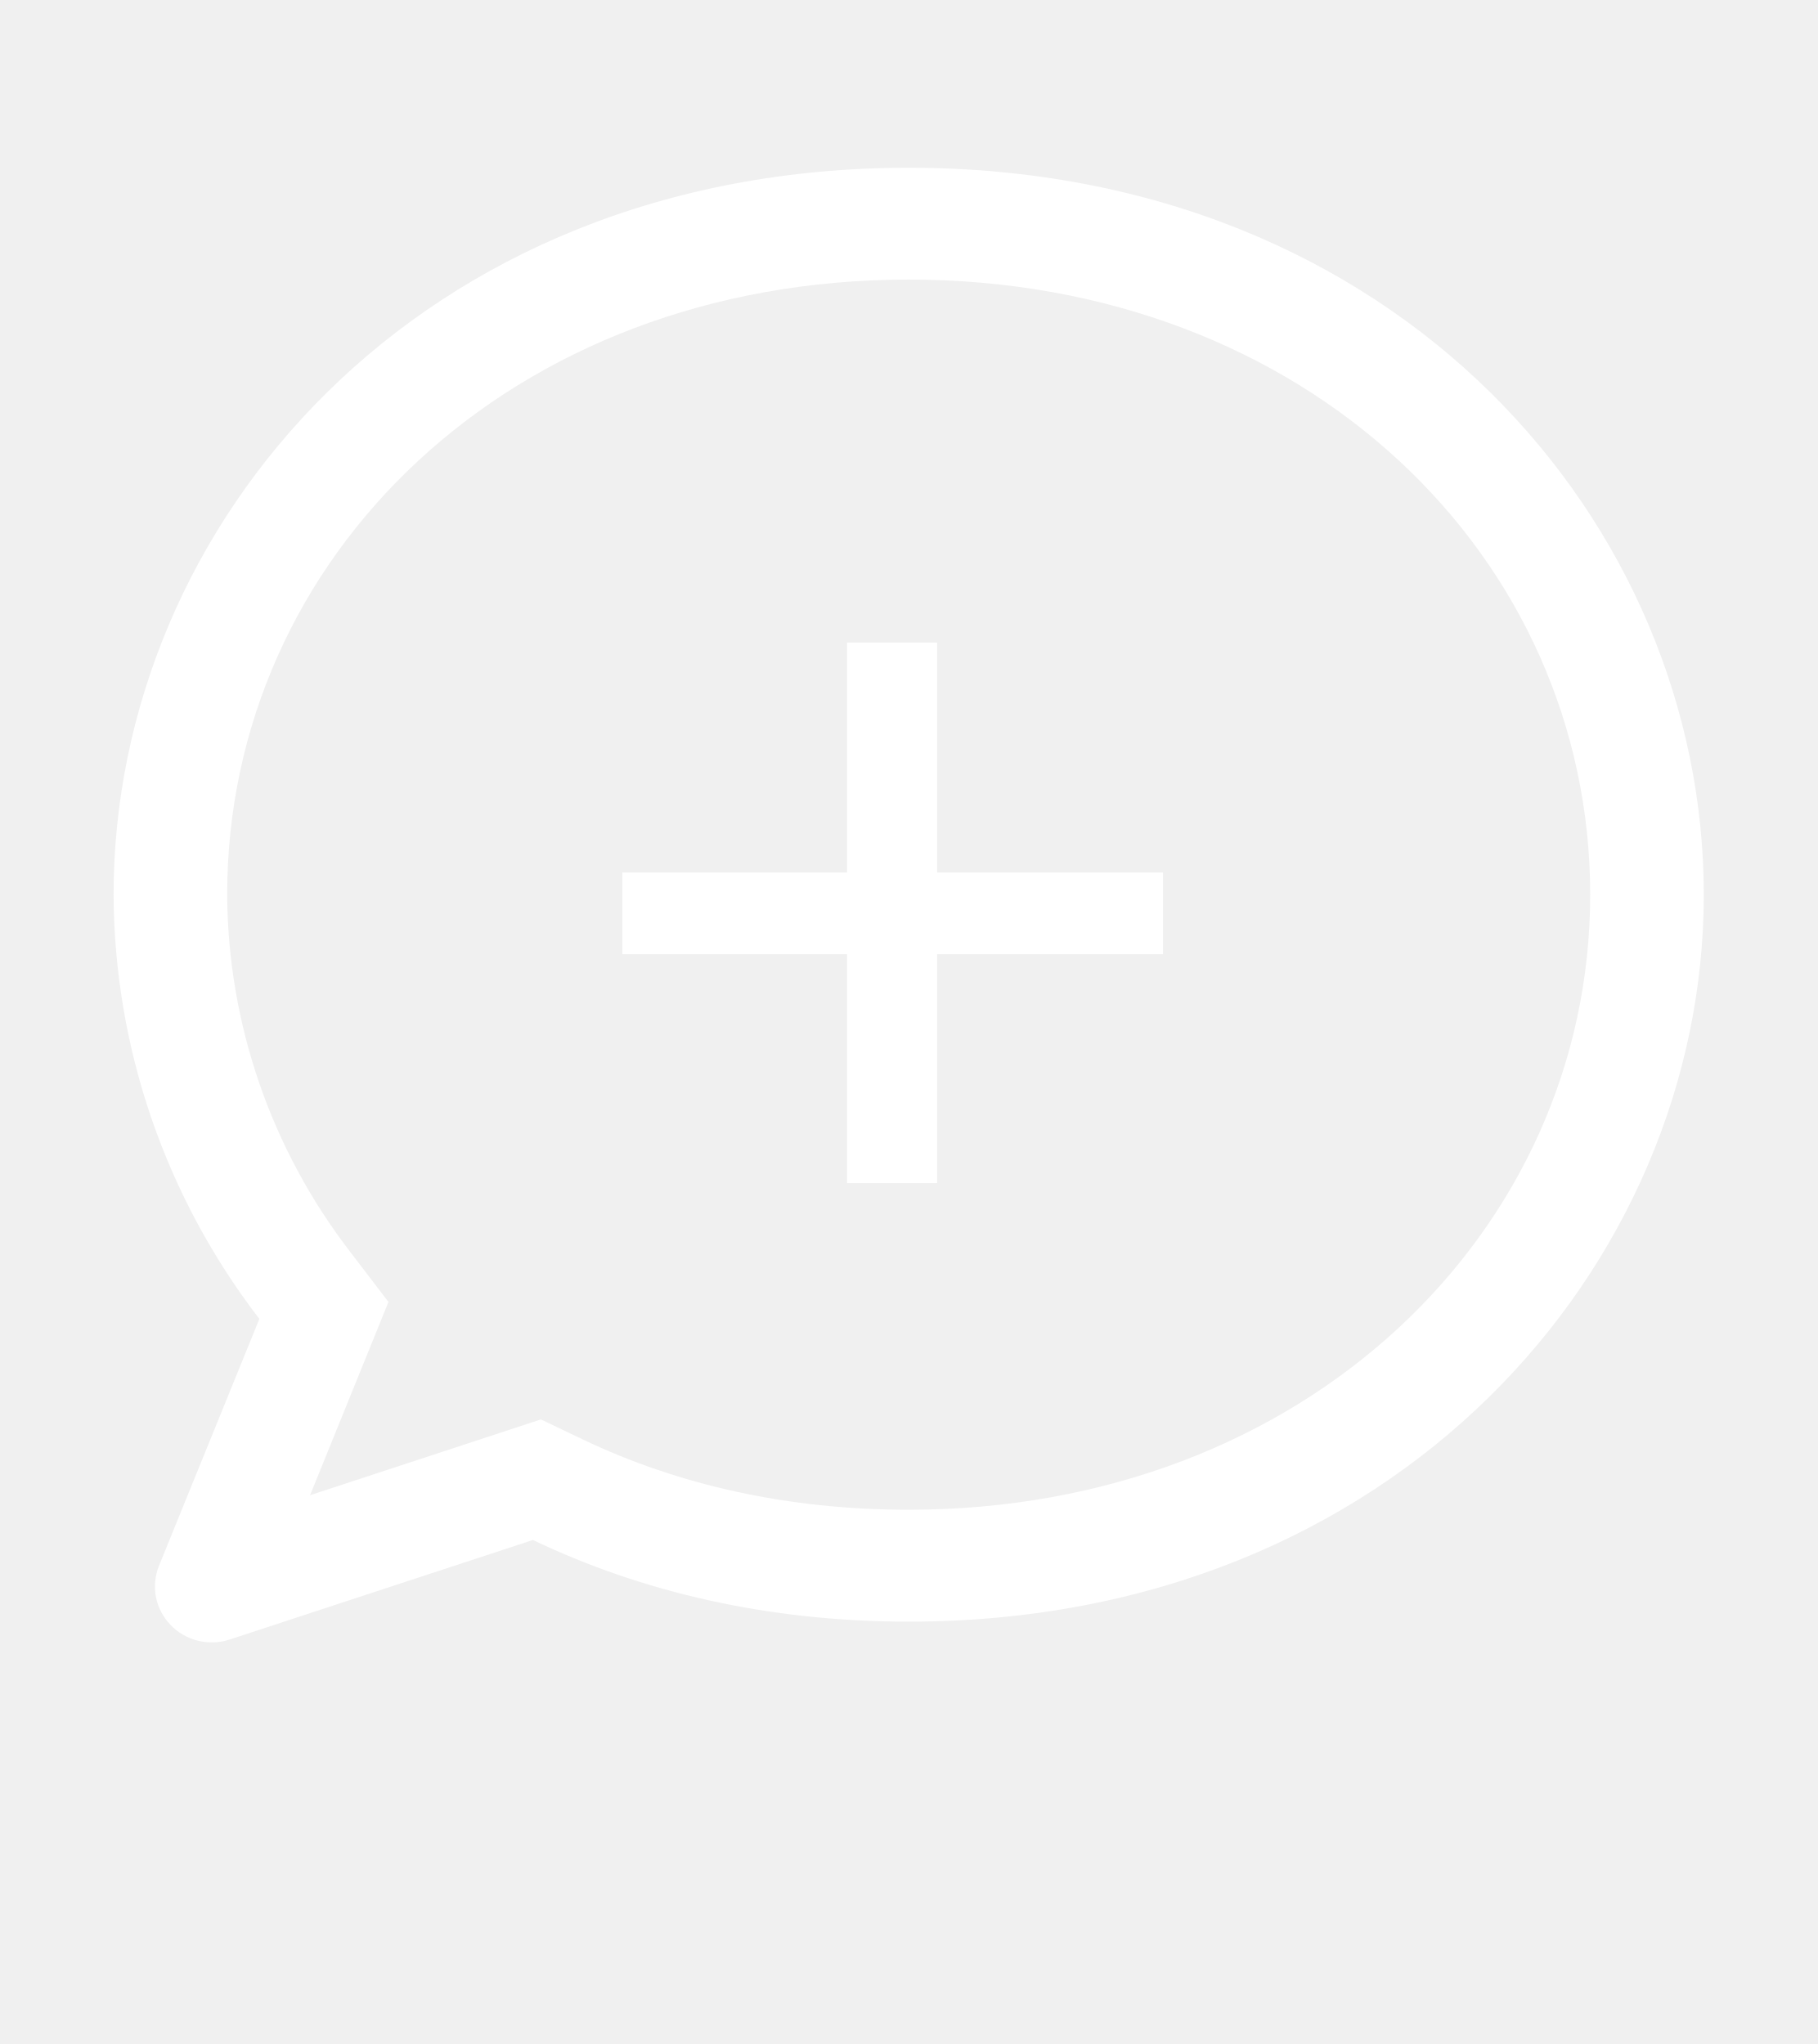
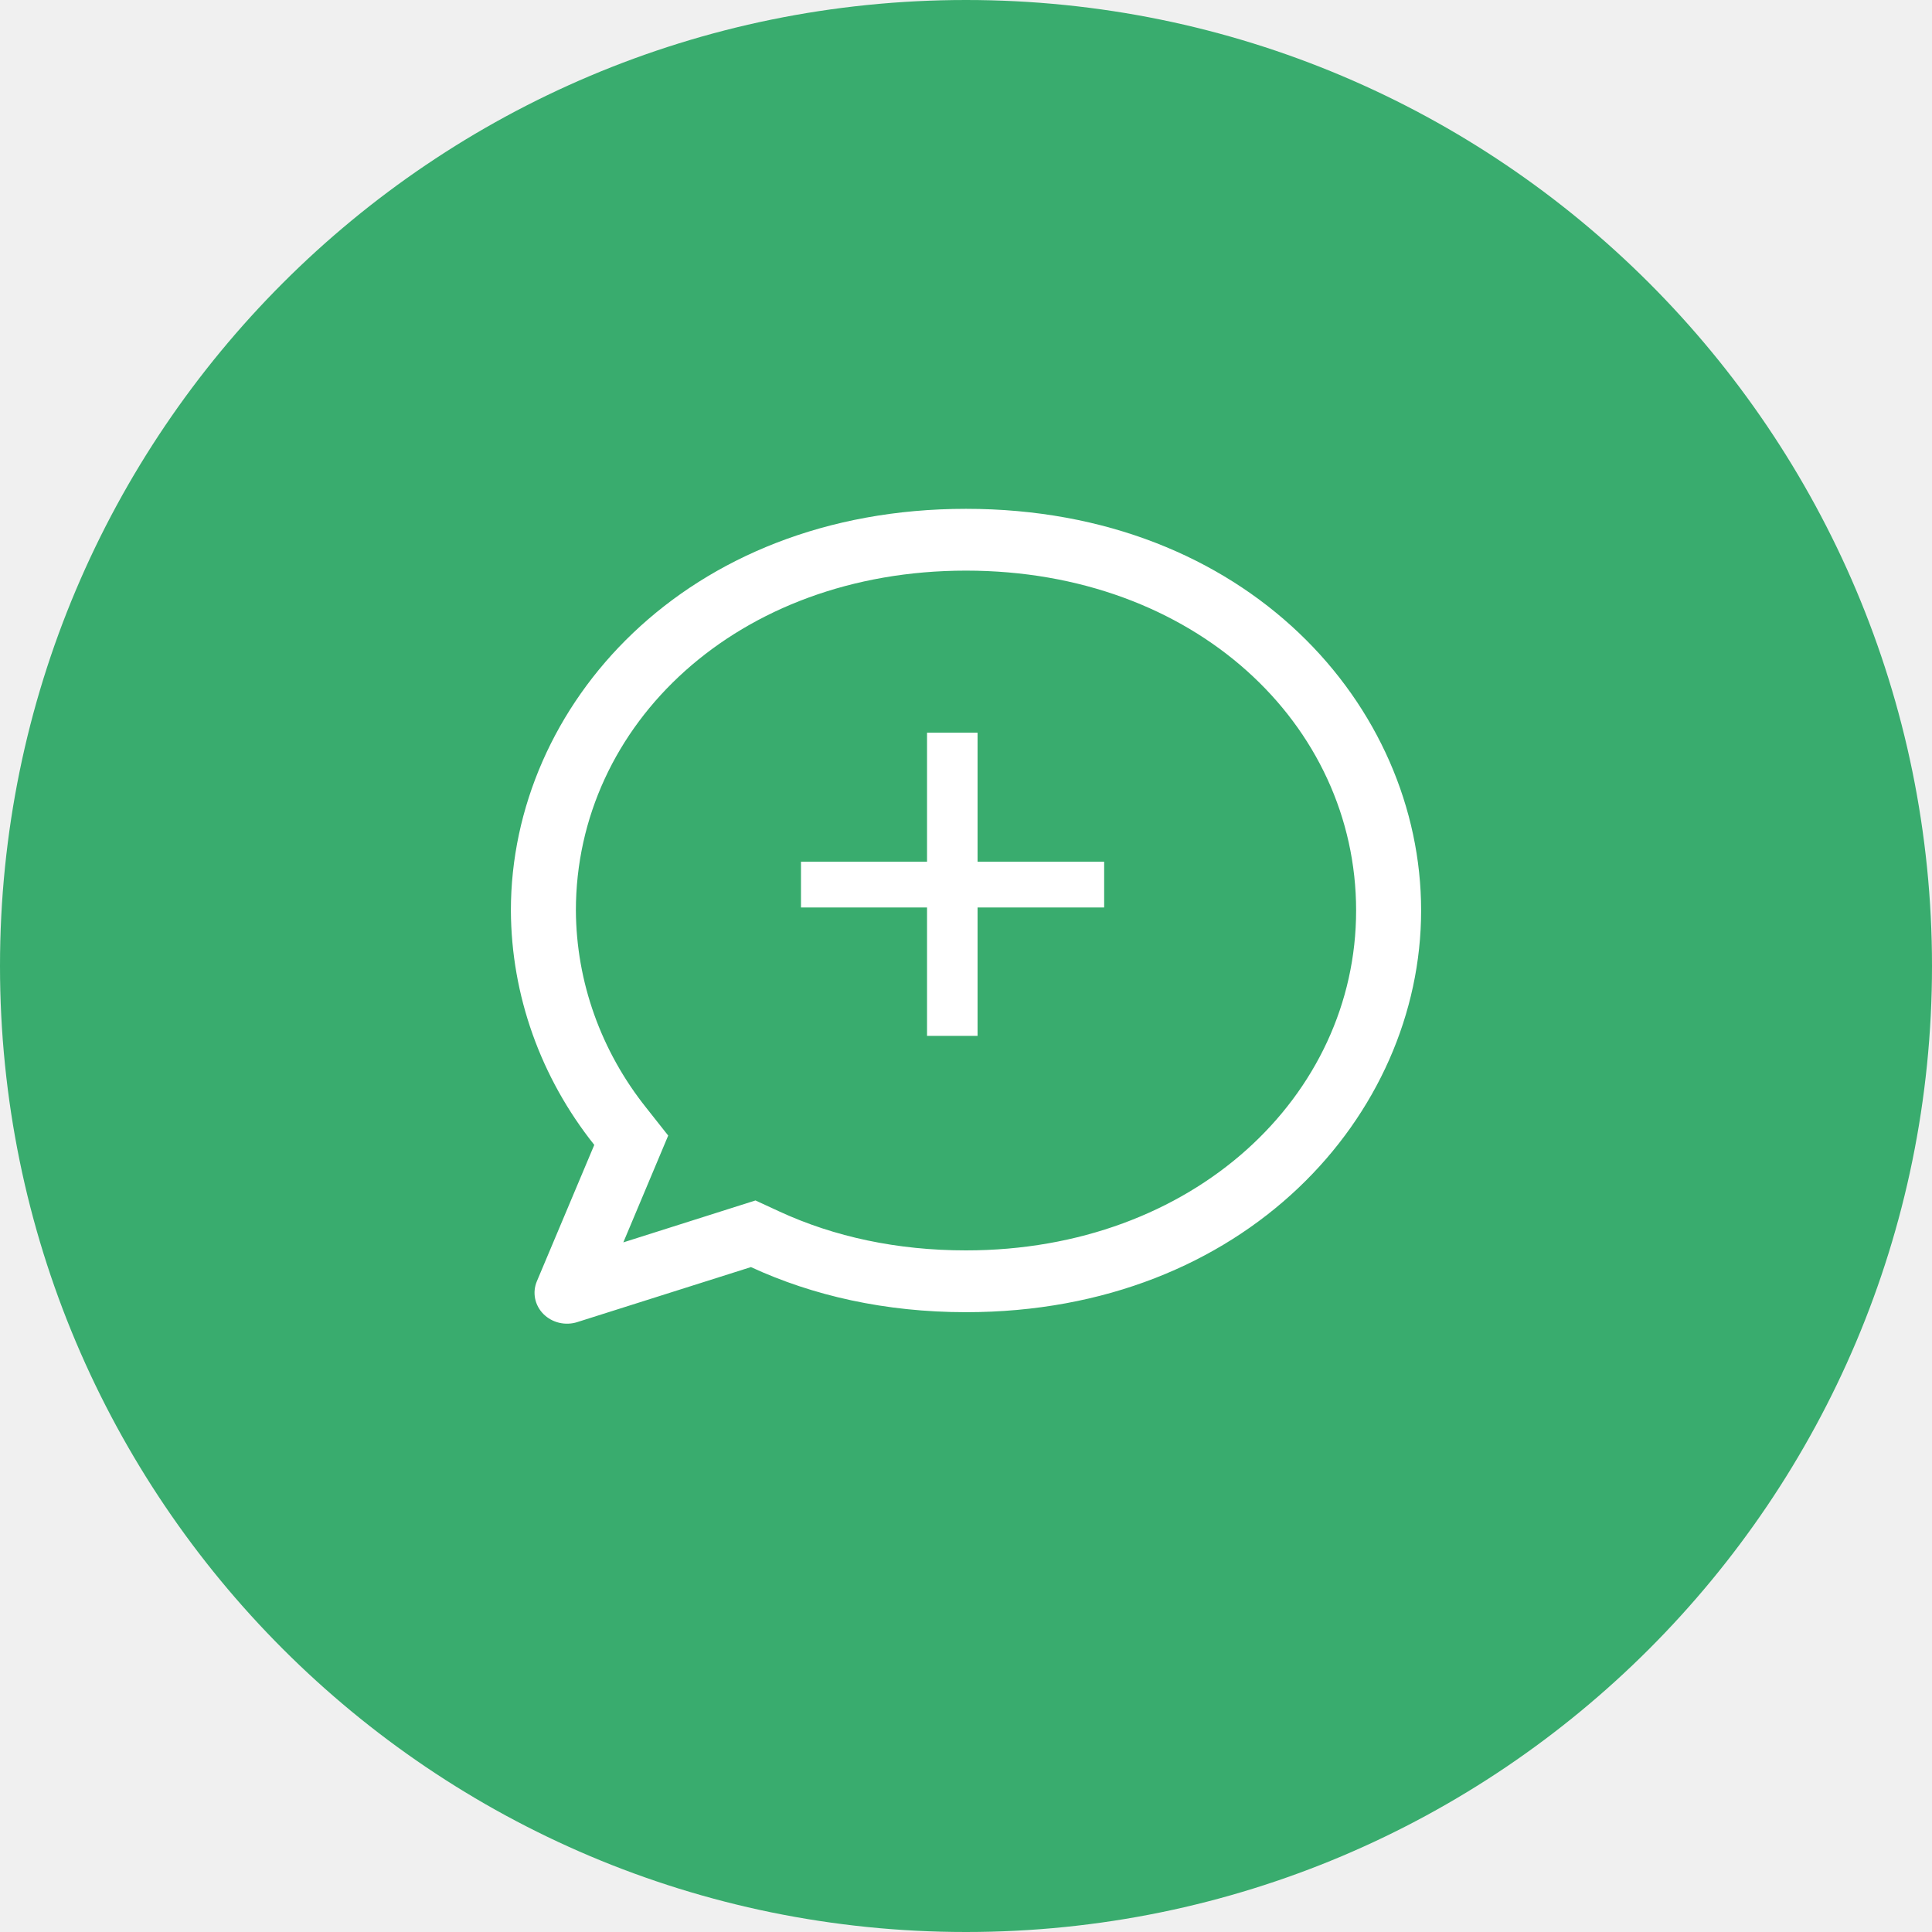
- <svg xmlns="http://www.w3.org/2000/svg" width="24" height="27" viewBox="0 0 24 27" fill="none">
-   <path d="M4.095 19.751L7.143 18.75L7.692 19.012C8.963 19.62 10.415 19.943 12 19.943C17.244 19.943 21 16.253 21 11.818C21 7.367 17.271 3.693 12 3.693C6.729 3.693 3 7.367 3 11.818C3.009 13.521 3.578 15.176 4.623 16.534L5.13 17.198L4.095 19.75V19.751ZM3.034 21.657C2.899 21.702 2.753 21.707 2.614 21.673C2.475 21.639 2.349 21.566 2.251 21.463C2.153 21.361 2.086 21.233 2.059 21.094C2.033 20.956 2.047 20.813 2.1 20.682L3.425 17.422C2.184 15.808 1.509 13.842 1.5 11.818C1.5 6.923 5.523 2.216 12 2.216C18.477 2.216 22.5 6.923 22.5 11.818C22.5 16.714 18.435 21.421 12 21.421C10.133 21.421 8.464 21.025 7.038 20.342L3.033 21.657H3.034Z" fill="white" />
-   <path d="M15.358 12.604H12.376V15.628H11.186V12.604H8.218V11.526H11.186V8.488H12.376V11.526H15.358V12.604Z" fill="white" />
+ <svg xmlns="http://www.w3.org/2000/svg" width="65" height="65" viewBox="0 0 65 65" fill="none">
+   <circle cx="32.5" cy="32.5" r="32.5" fill="#39AC6E" />
+   <path d="M20.972 41.798L25.417 40.388L26.218 40.758C28.07 41.613 30.188 42.068 32.5 42.068C40.148 42.068 45.625 36.874 45.625 30.633C45.625 24.369 40.187 19.198 32.5 19.198C24.813 19.198 19.375 24.369 19.375 30.633C19.388 33.03 20.218 35.359 21.742 37.27L22.481 38.205L20.972 41.796V41.798ZM19.425 44.48C19.227 44.543 19.015 44.551 18.812 44.503C18.61 44.455 18.426 44.352 18.282 44.208C18.139 44.064 18.042 43.883 18.003 43.688C17.964 43.493 17.985 43.292 18.062 43.108L19.994 38.519C18.185 36.248 17.201 33.481 17.188 30.633C17.188 23.743 23.054 17.119 32.5 17.119C41.946 17.119 47.812 23.743 47.812 30.633C47.812 37.523 41.884 44.147 32.5 44.147C29.777 44.147 27.344 43.59 25.264 42.63L19.423 44.48H19.425Z" fill="white" />
+   <path d="M37.148 30.531H32.889V34.851H31.189V30.531H26.948V28.991H31.189V24.651H32.889V28.991H37.148V30.531Z" fill="white" />
</svg>
